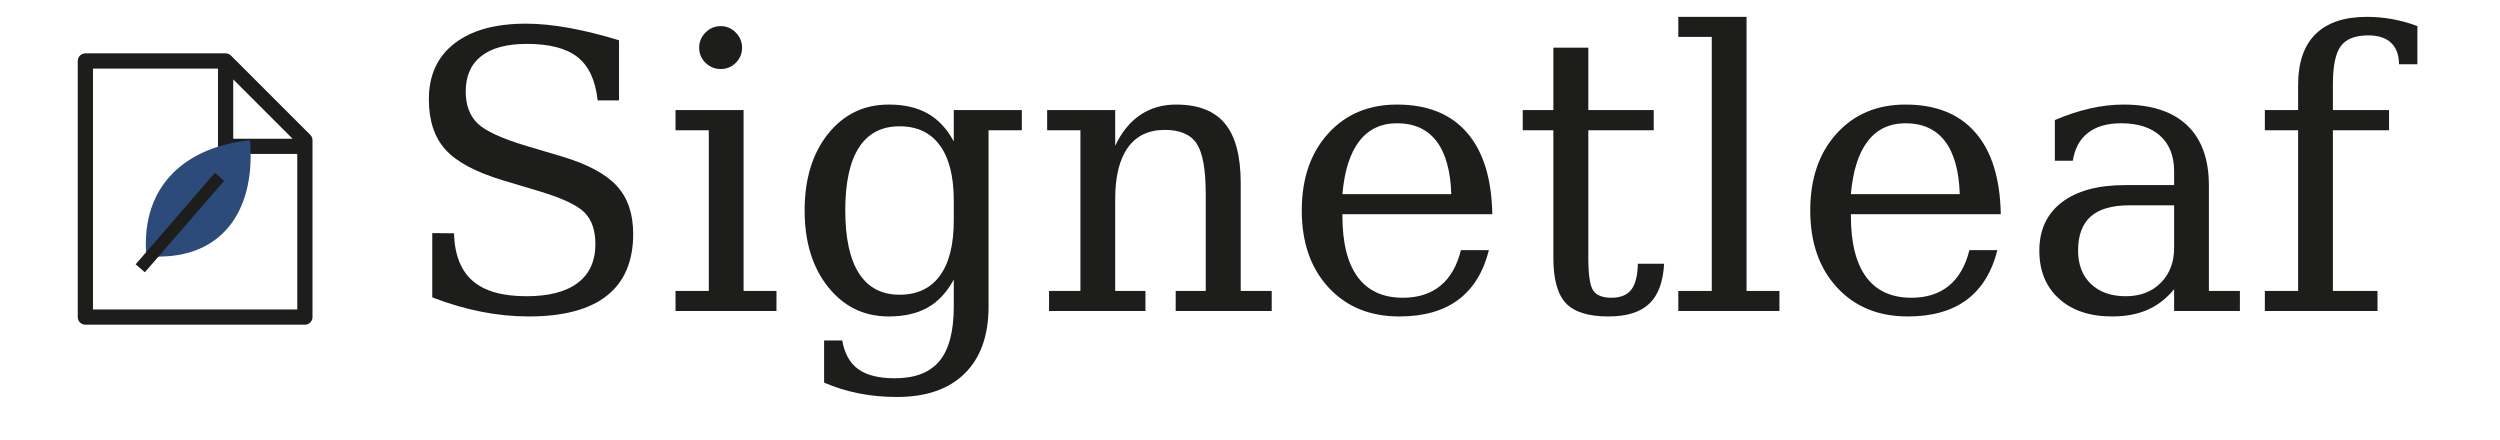
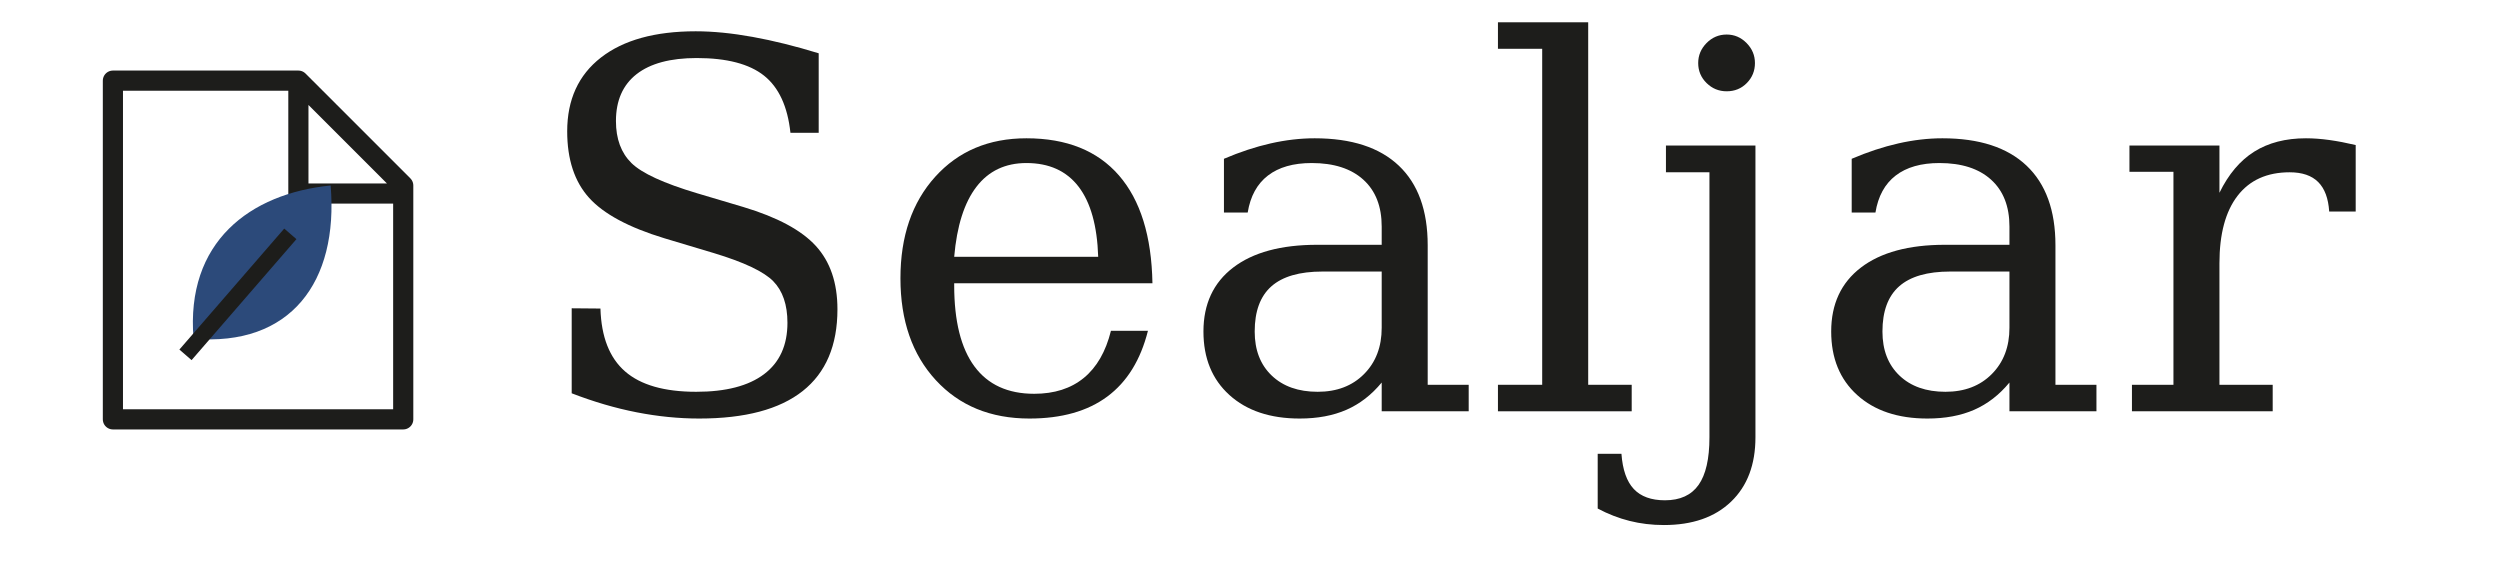
- <svg xmlns="http://www.w3.org/2000/svg" role="img" aria-label="Sealjar" viewBox="0 0 410 72" style="color:#1D1D1B">
+ <svg xmlns="http://www.w3.org/2000/svg" role="img" aria-label="Sealjar" viewBox="0 0 310 72" style="color:#1D1D1B">
  <path d="M14 52V10h23l13 13v29H14Z M37 10v14h13" fill="none" stroke="currentColor" stroke-width="2.5" stroke-linejoin="round" />
  <path d="M24 42c-1-12 7-18 17-19 1 12-5 20-17 19Z" fill="#2C4A7A" />
  <path d="m23 44 13-15" fill="none" stroke="currentColor" stroke-width="2" />
  <g fill="#1D1D1B" transform="translate(65 51) scale(.031 -.031)">
    <path transform="translate(0 0)" d="M190 72V412L305 411Q310 241 403.5 159.5Q497 78 688 78Q866 78 959.5 148.5Q1053 219 1053 354Q1053 462 996.5 520.0Q940 578 758 633L561 692Q347 757 259.5 854.0Q172 951 172 1120Q172 1310 307.0 1415.0Q442 1520 686 1520Q790 1520 914.0 1497.5Q1038 1475 1178 1432V1114H1065Q1048 1272 959.5 1342.5Q871 1413 690 1413Q532 1413 449.5 1348.5Q367 1284 367 1161Q367 1054 429.0 993.0Q491 932 692 872L877 817Q1080 756 1166.5 661.5Q1253 567 1253 408Q1253 191 1114.0 81.0Q975 -29 700 -29Q577 -29 449.5 -4.0Q322 21 190 72Z" />
-     <path transform="translate(1403 0)" d="M199 1393Q199 1439 232.5 1473.0Q266 1507 313 1507Q359 1507 392.5 1473.0Q426 1439 426 1393Q426 1346 393.0 1313.0Q360 1280 313 1280Q266 1280 232.5 1313.0Q199 1346 199 1393ZM434 106H608V0H74V106H250V956H74V1063H434Z" />
-     <path transform="translate(2058 0)" d="M1075 956V23Q1075 -206 949.0 -330.5Q823 -455 590 -455Q485 -455 389.0 -436.0Q293 -417 205 -379V-156H301Q319 -260 386.0 -308.0Q453 -356 578 -356Q740 -356 815.5 -264.5Q891 -173 891 23V166Q837 66 753.5 18.5Q670 -29 547 -29Q351 -29 226.5 126.5Q102 282 102 532Q102 782 226.0 937.0Q350 1092 547 1092Q670 1092 753.5 1044.5Q837 997 891 897V1063H1251V956ZM891 584Q891 775 817.5 876.0Q744 977 604 977Q462 977 389.5 865.0Q317 753 317 532Q317 312 389.5 199.0Q462 86 604 86Q744 86 817.5 186.5Q891 287 891 479Z" />
-     <path transform="translate(3369 0)" d="M84 0V106H250V956H74V1063H434V874Q485 982 566.5 1037.0Q648 1092 756 1092Q932 1092 1015.0 991.0Q1098 890 1098 676V106H1262V0H754V106H913V618Q913 813 865.0 885.5Q817 958 696 958Q568 958 501.0 864.5Q434 771 434 592V106H594V0Z" />
-     <path transform="translate(4688 0)" d="M1110 512H317V504Q317 289 398.0 179.5Q479 70 637 70Q758 70 835.5 133.5Q913 197 944 322H1092Q1048 147 929.5 59.0Q811 -29 618 -29Q385 -29 243.5 124.5Q102 278 102 532Q102 784 241.0 938.0Q380 1092 606 1092Q847 1092 976.0 943.5Q1105 795 1110 512ZM893 618Q887 804 814.5 898.5Q742 993 606 993Q479 993 406.0 898.0Q333 803 317 618Z" />
-     <path transform="translate(5900 0)" d="M221 956H59V1063H221V1393H406V1063H752V956H406V281Q406 146 432.0 108.0Q458 70 528 70Q600 70 633.0 112.5Q666 155 668 250H807Q799 105 728.0 38.0Q657 -29 512 -29Q353 -29 287.0 41.5Q221 112 221 281Z" />
-     <path transform="translate(6723 0)" d="M420 106H594V0H59V106H236V1450H59V1556H420Z" />
-     <path transform="translate(7378 0)" d="M1110 512H317V504Q317 289 398.0 179.5Q479 70 637 70Q758 70 835.5 133.5Q913 197 944 322H1092Q1048 147 929.5 59.0Q811 -29 618 -29Q385 -29 243.5 124.5Q102 278 102 532Q102 784 241.0 938.0Q380 1092 606 1092Q847 1092 976.0 943.5Q1105 795 1110 512ZM893 618Q887 804 814.5 898.5Q742 993 606 993Q479 993 406.0 898.0Q333 803 317 618Z" />
-     <path transform="translate(8590 0)" d="M815 334V559H578Q441 559 374.0 500.0Q307 441 307 319Q307 208 375.0 143.0Q443 78 559 78Q674 78 744.5 149.0Q815 220 815 334ZM999 664V106H1163V0H815V115Q754 41 674.0 6.0Q594 -29 487 -29Q310 -29 206.0 65.0Q102 159 102 319Q102 484 221.0 575.0Q340 666 557 666H815V739Q815 860 741.5 926.5Q668 993 535 993Q425 993 360.0 943.0Q295 893 279 795H184V1010Q280 1051 370.5 1071.5Q461 1092 547 1092Q768 1092 883.5 982.5Q999 873 999 664Z" />
-     <path transform="translate(9811 0)" d="M881 1305H784Q783 1380 741.5 1419.0Q700 1458 621 1458Q518 1458 476.0 1401.5Q434 1345 434 1200V1063H731V956H434V106H670V0H74V106H250V956H74V1063H250V1196Q250 1374 342.5 1465.0Q435 1556 614 1556Q681 1556 748.0 1544.0Q815 1532 881 1507Z" />
+     <path transform="translate(1403 0)" d="M1110 512H317V504Q317 289 398.0 179.5Q479 70 637 70Q758 70 835.5 133.5Q913 197 944 322H1092Q1048 147 929.5 59.0Q811 -29 618 -29Q385 -29 243.5 124.5Q102 278 102 532Q102 784 241.0 938.0Q380 1092 606 1092Q847 1092 976.0 943.5Q1105 795 1110 512ZM893 618Q887 804 814.5 898.5Q742 993 606 993Q479 993 406.0 898.0Q333 803 317 618Z" />
+     <path transform="translate(2615 0)" d="M815 334V559H578Q441 559 374.0 500.0Q307 441 307 319Q307 208 375.0 143.0Q443 78 559 78Q674 78 744.5 149.0Q815 220 815 334ZM999 664V106H1163V0H815V115Q754 41 674.0 6.0Q594 -29 487 -29Q310 -29 206.0 65.0Q102 159 102 319Q102 484 221.0 575.0Q340 666 557 666H815V739Q815 860 741.5 926.5Q668 993 535 993Q425 993 360.0 943.0Q295 893 279 795H184V1010Q280 1051 370.5 1071.5Q461 1092 547 1092Q768 1092 883.5 982.5Q999 873 999 664Z" />
+     <path transform="translate(3836 0)" d="M420 106H594V0H59V106H236V1450H59V1556H420Z" />
+     <path transform="translate(4491 0)" d="M205 1393Q205 1439 238.5 1473.0Q272 1507 319 1507Q365 1507 398.5 1473.0Q432 1439 432 1393Q432 1346 399.5 1313.0Q367 1280 319 1280Q272 1280 238.5 1313.0Q205 1346 205 1393ZM250 956H76V1063H434V-104Q434 -268 336.5 -361.5Q239 -455 68 -455Q-4 -455 -69.5 -438.5Q-135 -422 -197 -389V-170H-102Q-95 -266 -52.5 -311.0Q-10 -356 72 -356Q163 -356 206.5 -294.5Q250 -233 250 -104Z" />
+     <path transform="translate(5126 0)" d="M815 334V559H578Q441 559 374.0 500.0Q307 441 307 319Q307 208 375.0 143.0Q443 78 559 78Q674 78 744.5 149.0Q815 220 815 334ZM999 664V106H1163V0H815V115Q754 41 674.0 6.0Q594 -29 487 -29Q310 -29 206.0 65.0Q102 159 102 319Q102 484 221.0 575.0Q340 666 557 666H815V739Q815 860 741.5 926.5Q668 993 535 993Q425 993 360.0 943.0Q295 893 279 795H184V1010Q280 1051 370.5 1071.5Q461 1092 547 1092Q768 1092 883.5 982.5Q999 873 999 664Z" />
+     <path transform="translate(6347 0)" d="M979 1065V799H873Q868 878 829.0 917.0Q790 956 715 956Q579 956 506.5 862.0Q434 768 434 592V106H647V0H84V106H250V958H74V1063H434V874Q488 985 573.0 1038.5Q658 1092 780 1092Q825 1092 874.5 1085.0Q924 1078 979 1065Z" />
  </g>
</svg>
